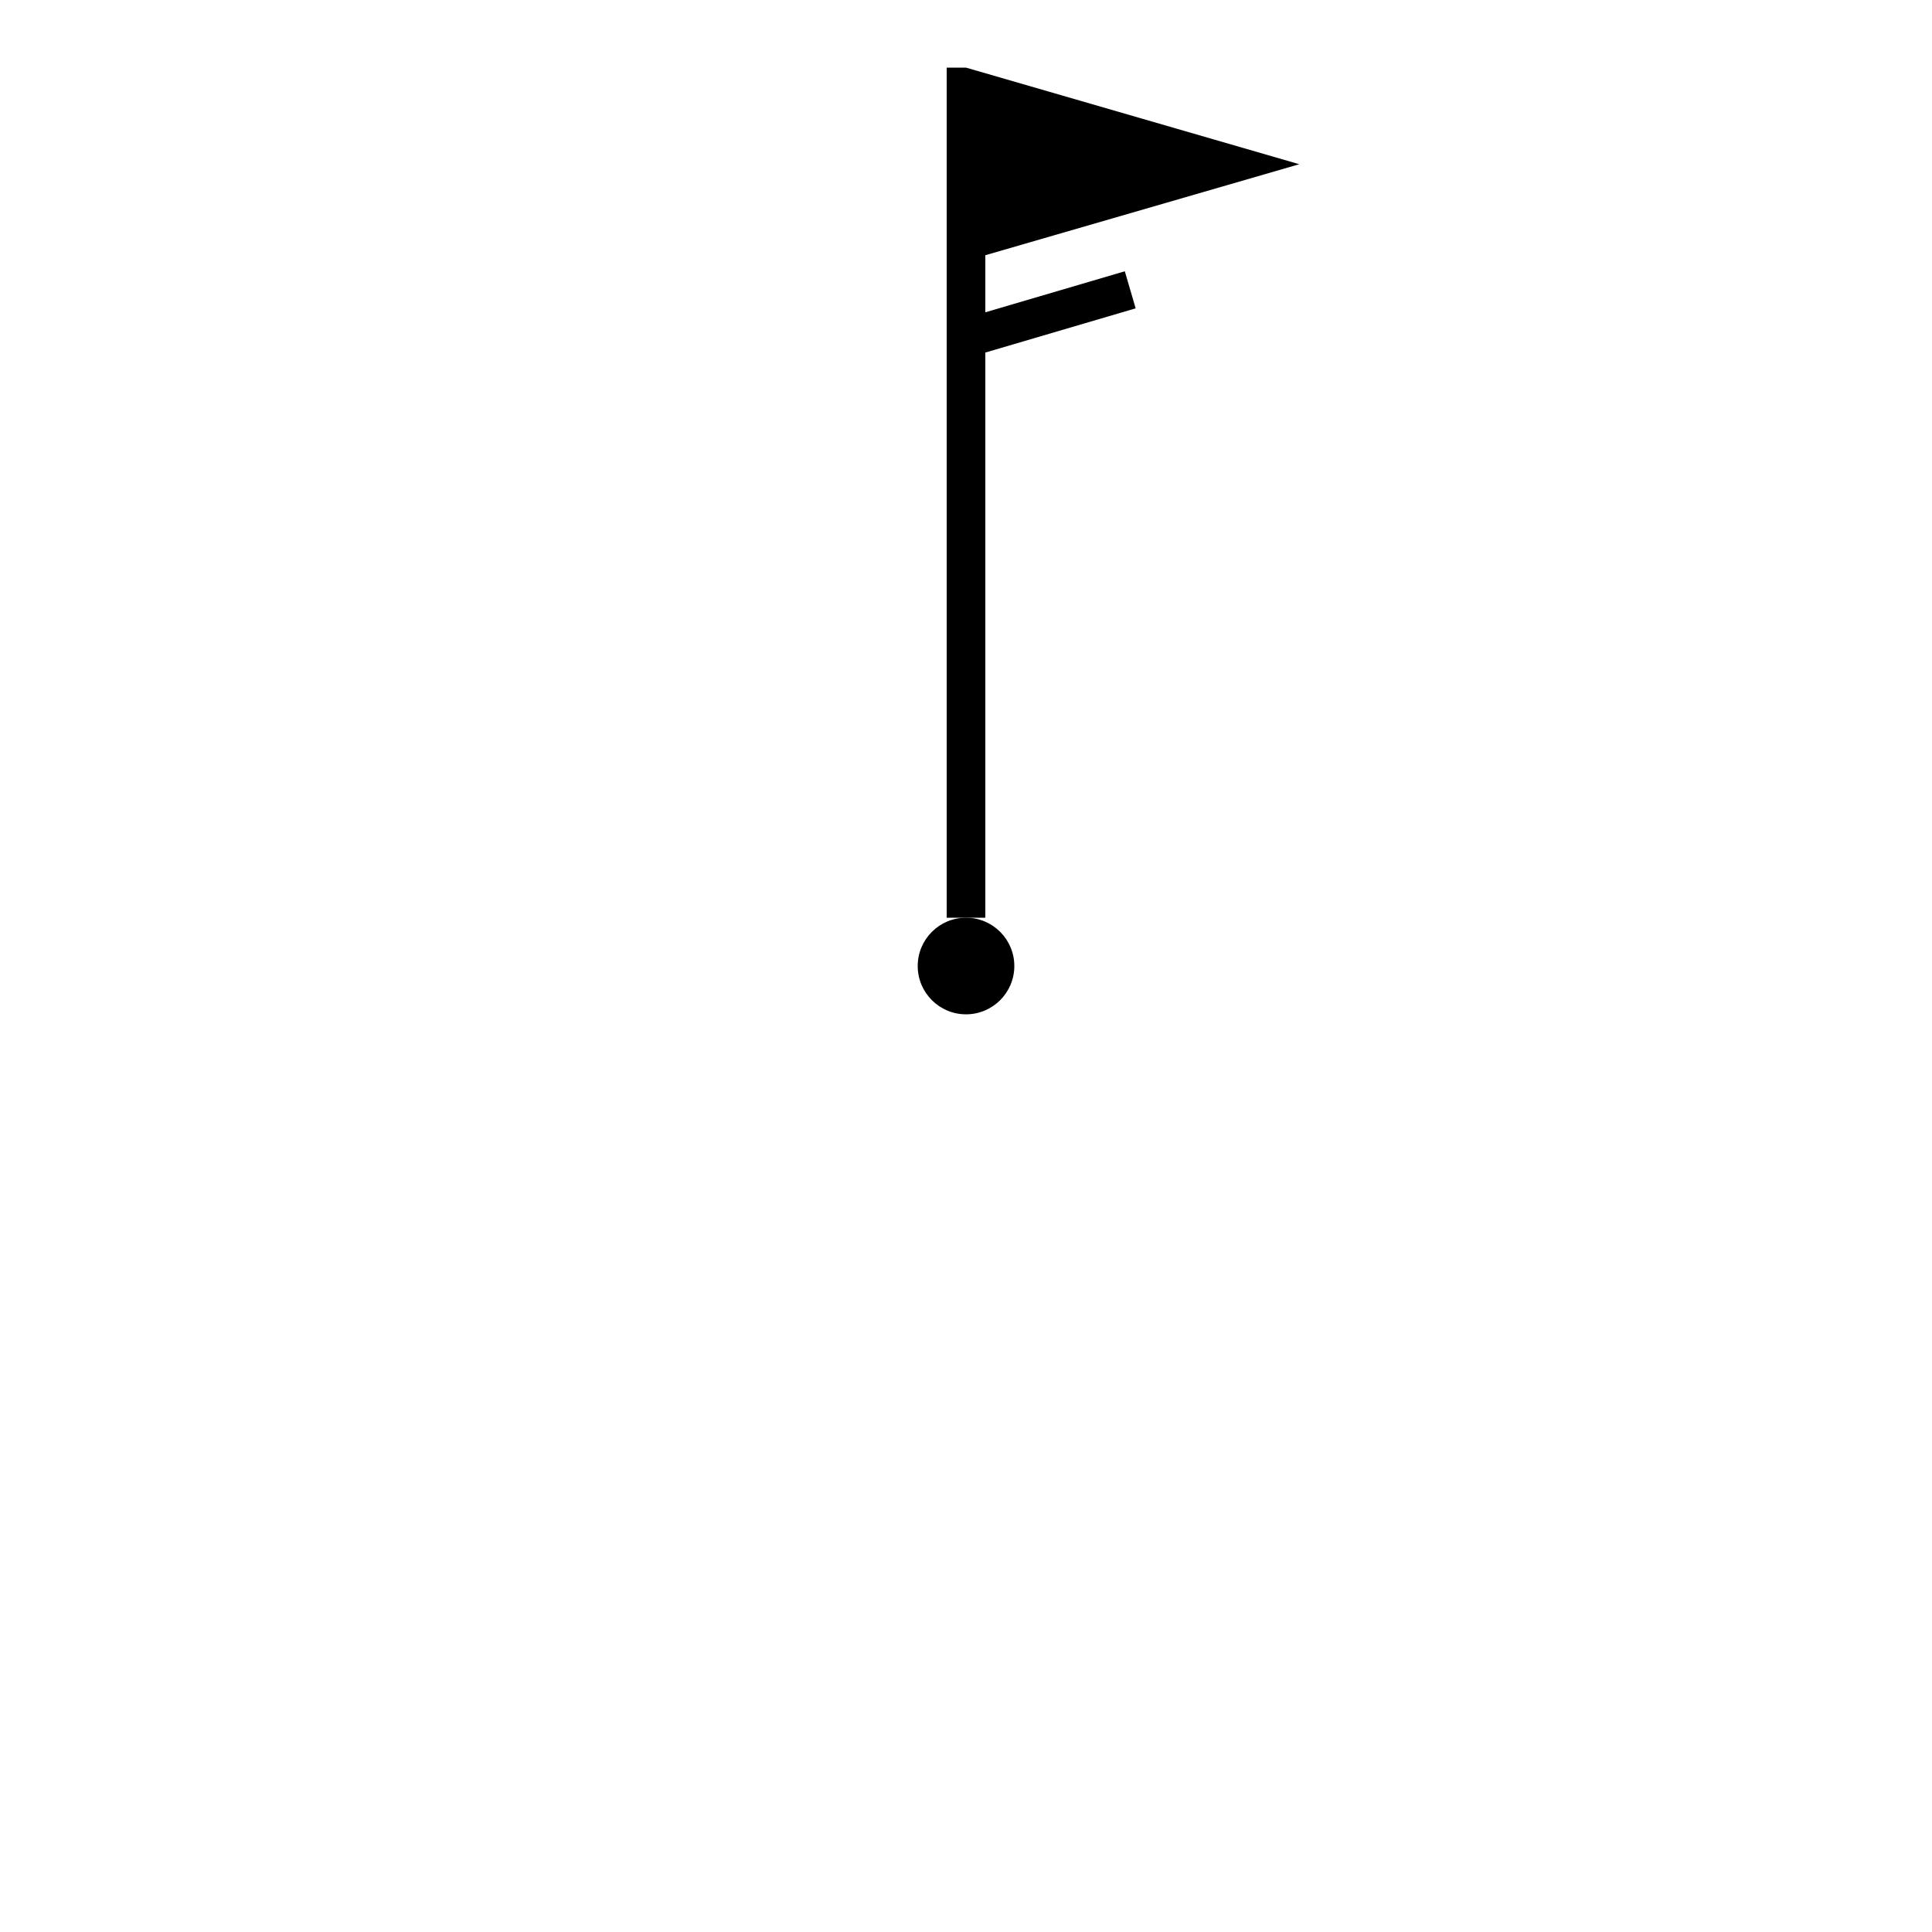
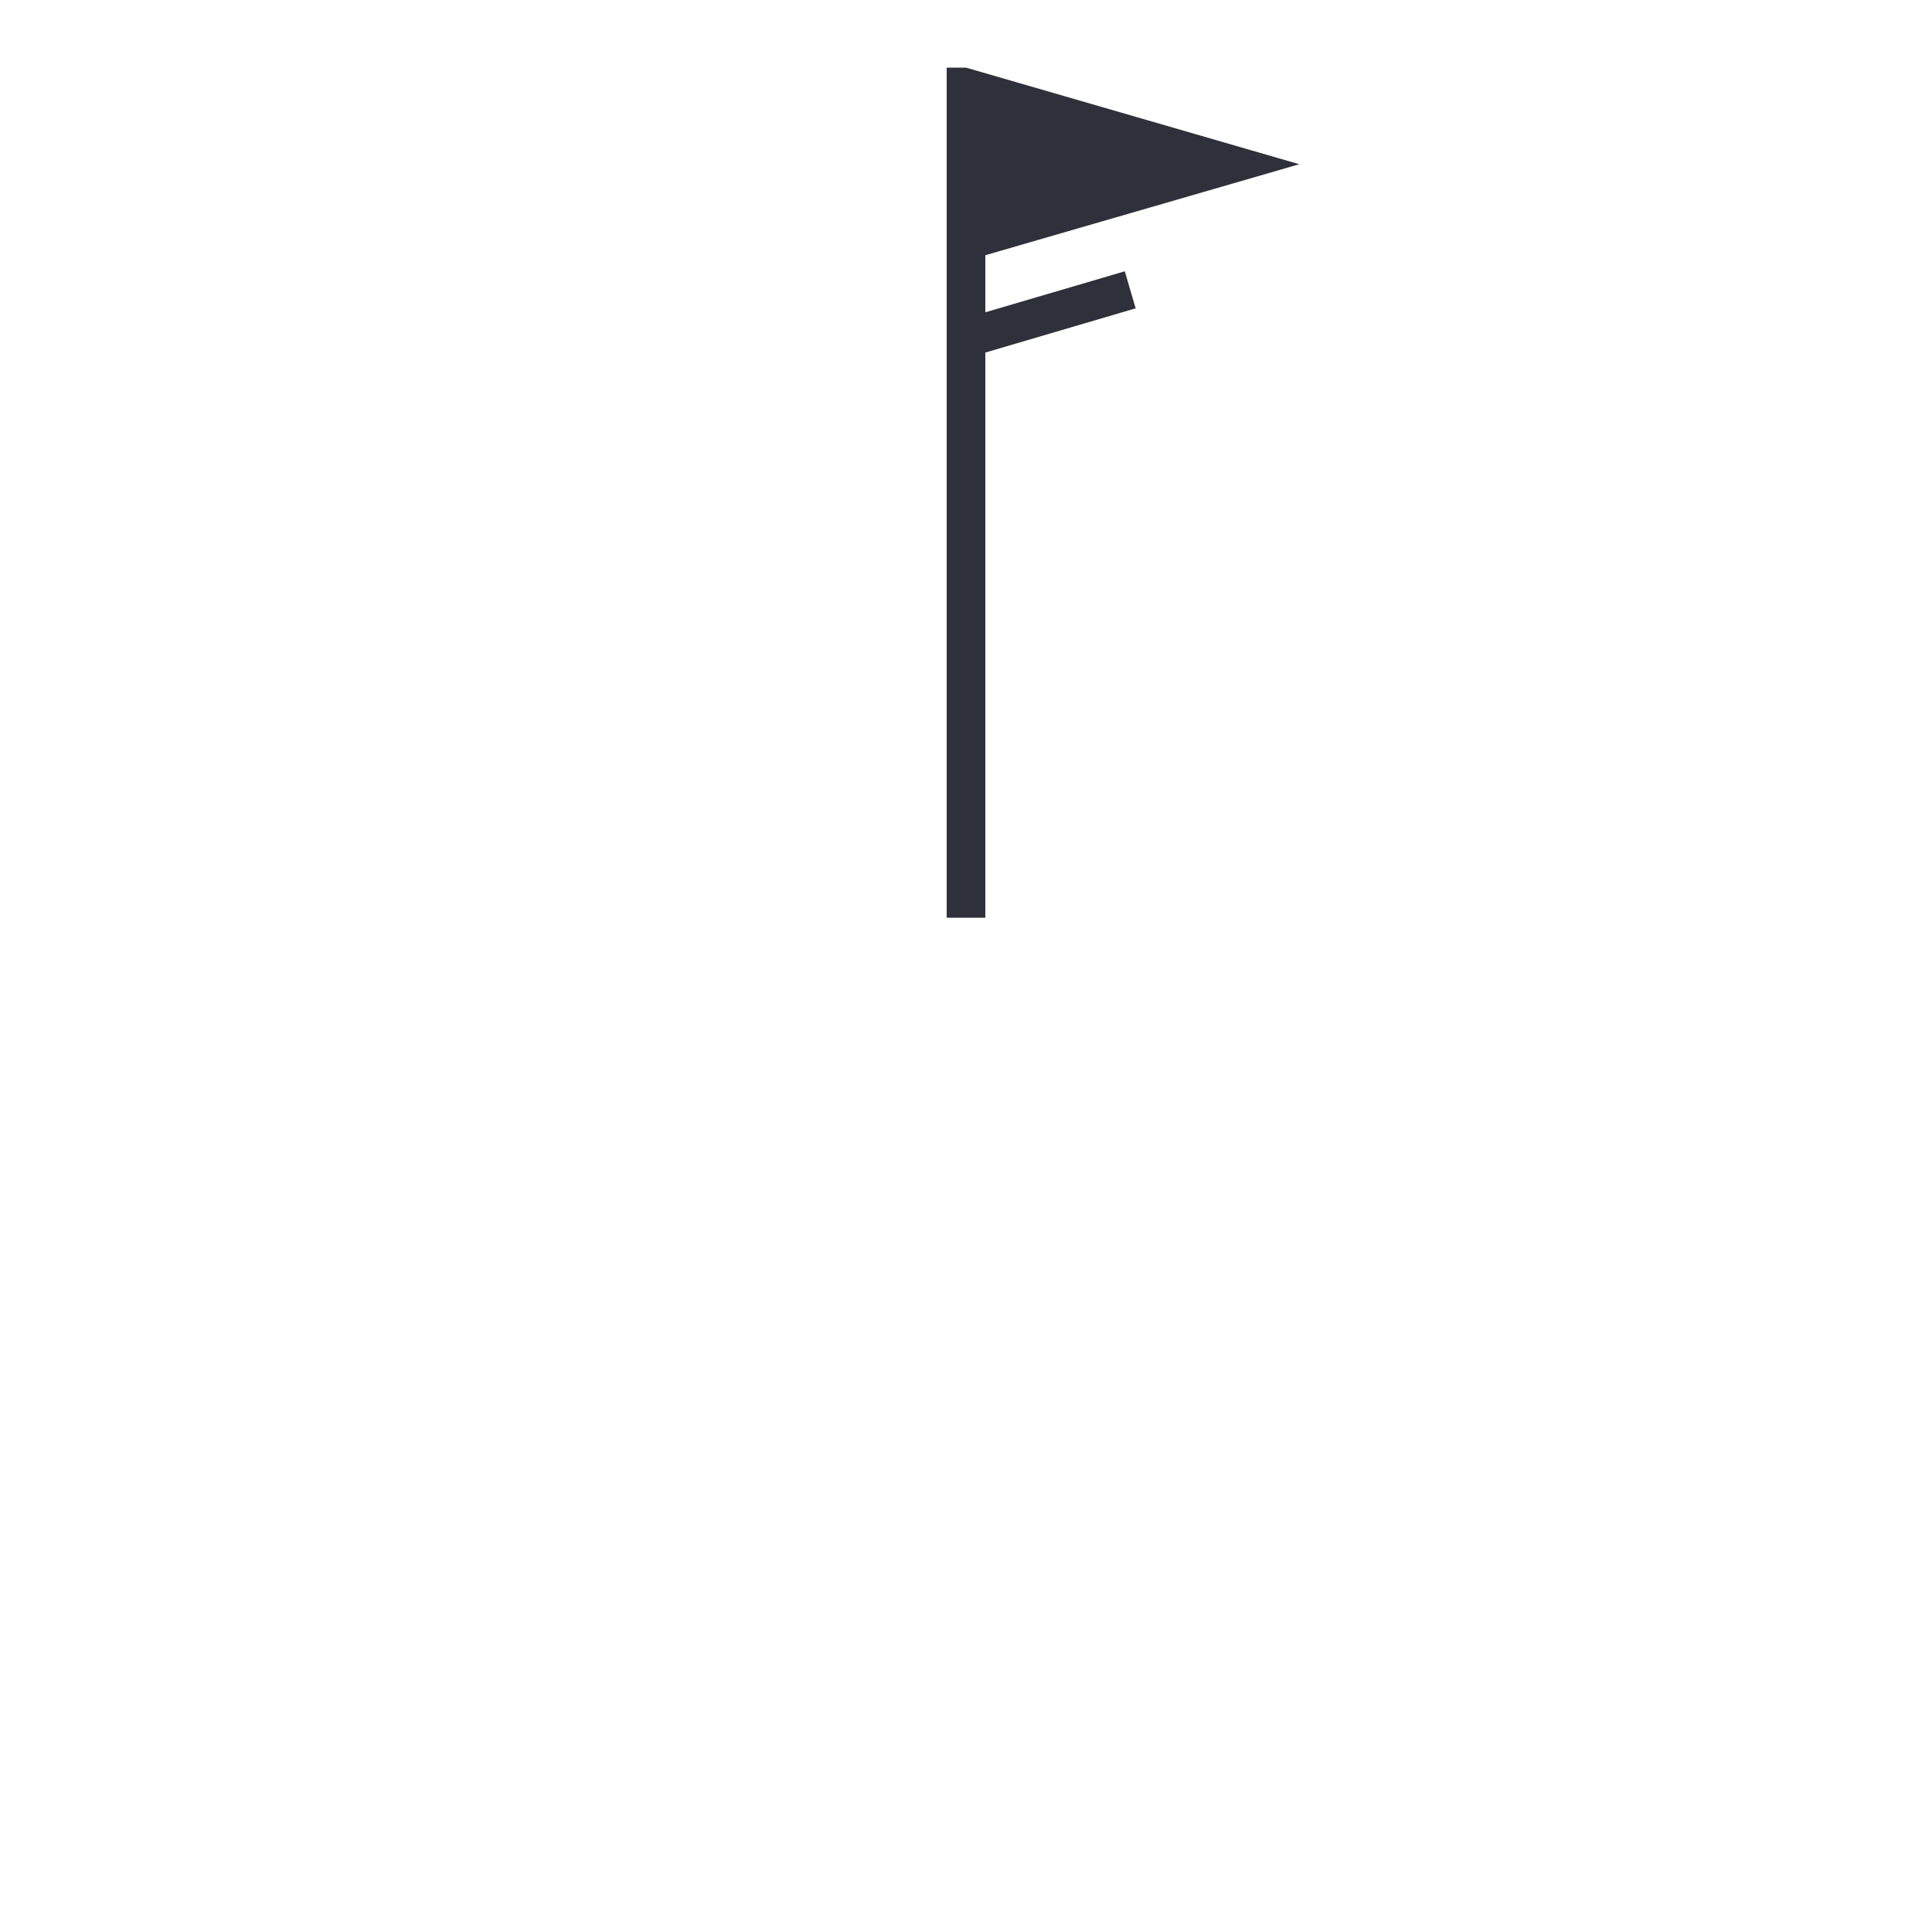
<svg xmlns="http://www.w3.org/2000/svg" width="400" height="400" version="1.1" viewBox="0 0 105.83 105.83" xml:space="preserve">
-   <path d="m55.562 52.916a2.646 2.646 0 0 1-2.646 2.646 2.646 2.646 0 0 1-2.646-2.646 2.646 2.646 0 0 1 2.646-2.646 2.646 2.646 0 0 1 2.646 2.646z" stroke-linejoin="round" stroke-width=".485" style="paint-order:fill markers stroke" />
-   <g transform="matrix(1.0583 0 0 1.0583 37.318 41.298)" fill="none" stroke="#000" stroke-width="2">
-     <g transform="translate(11.931 -8.4221)" fill="none" stroke="#000" stroke-width="2">
-       <g transform="translate(9.124 -1.0528)" fill="none" stroke="#000" stroke-width="2">
-         <g transform="translate(-1.7546 1.2282)" fill="none" stroke="#000" stroke-width="2">
-           <g transform="translate(2.6319 -.70184)" fill="none" stroke="#000" stroke-width="2">
-             <g transform="translate(-1.4037 2.4565)" fill="none" stroke="#000" stroke-width="2">
-               <g transform="translate(1.4037 -1.0528)" fill="none" stroke="#000" stroke-width="2">
-                 <g transform="translate(4.6351 -1.0688)">
-                   <g transform="translate(-16.142)">
-                     <path d="m21.563-21.909-17.25-5h-1l1e-6 4v6l-1e-6 34 2-1e-6v-29.252l7.781-2.289-0.562-1.918-7.219 2.123 1e-6 -2.954z" fill="#000" stroke="none" />
+   <g transform="matrix(1.0583 0 0 1.0583 37.318 41.298)" fill="#2e313b" stroke="#000" stroke-width="2">
+     <g transform="translate(11.931 -8.4221)" fill="#2e313b" stroke="#000" stroke-width="2">
+       <g transform="translate(9.124 -1.0528)" fill="#2e313b" stroke="#000" stroke-width="2">
+         <g transform="translate(-1.7546 1.2282)" fill="#2e313b" stroke="#000" stroke-width="2">
+           <g transform="translate(2.6319 -.70184)" fill="#2e313b" stroke="#000" stroke-width="2">
+             <g transform="translate(-1.4037 2.4565)" fill="#2e313b" stroke="#000" stroke-width="2">
+               <g transform="translate(1.4037 -1.0528)" fill="#2e313b" stroke="#000" stroke-width="2">
+                 <g transform="translate(4.6351 -1.0688)" fill="#2e313b">
+                   <g transform="translate(-16.142)" fill="#2e313b">
+                     <path d="m21.563-21.909-17.25-5h-1l1e-6 4v6l-1e-6 34 2-1e-6v-29.252l7.781-2.289-0.562-1.918-7.219 2.123 1e-6 -2.954z" fill="#2e313b" stroke="none" />
                  </g>
                </g>
              </g>
            </g>
          </g>
        </g>
      </g>
    </g>
  </g>
</svg>
